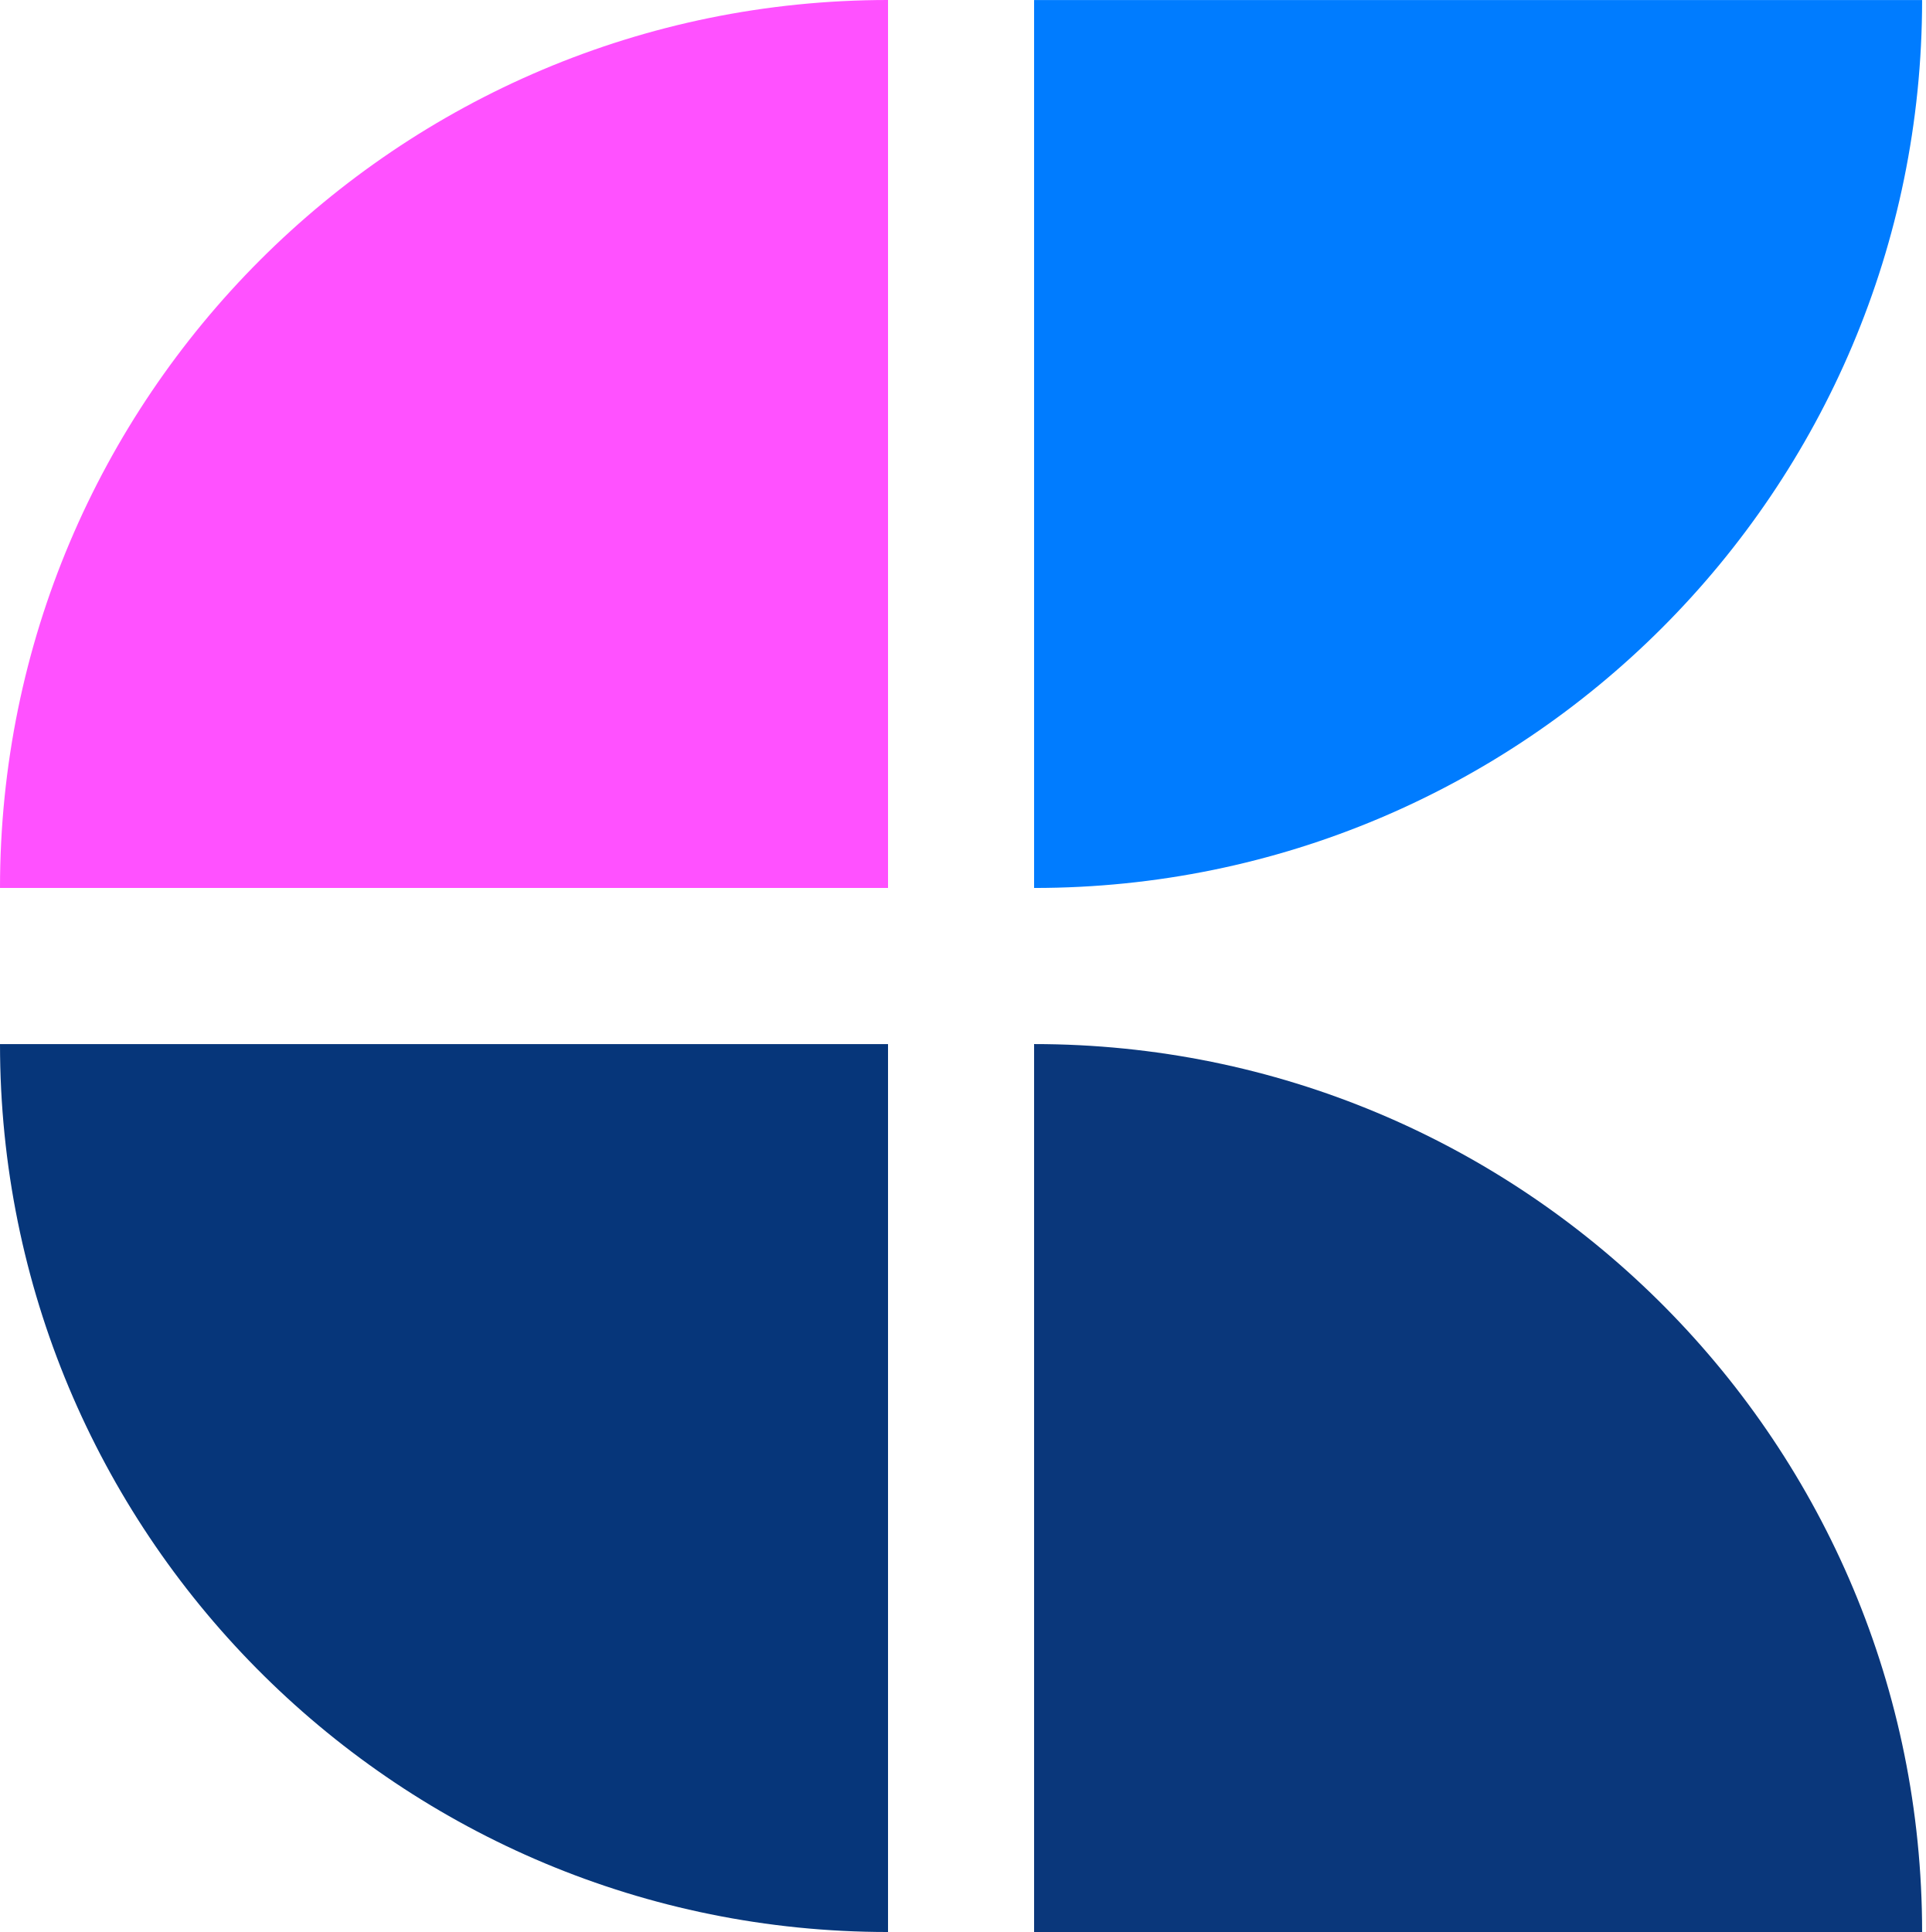
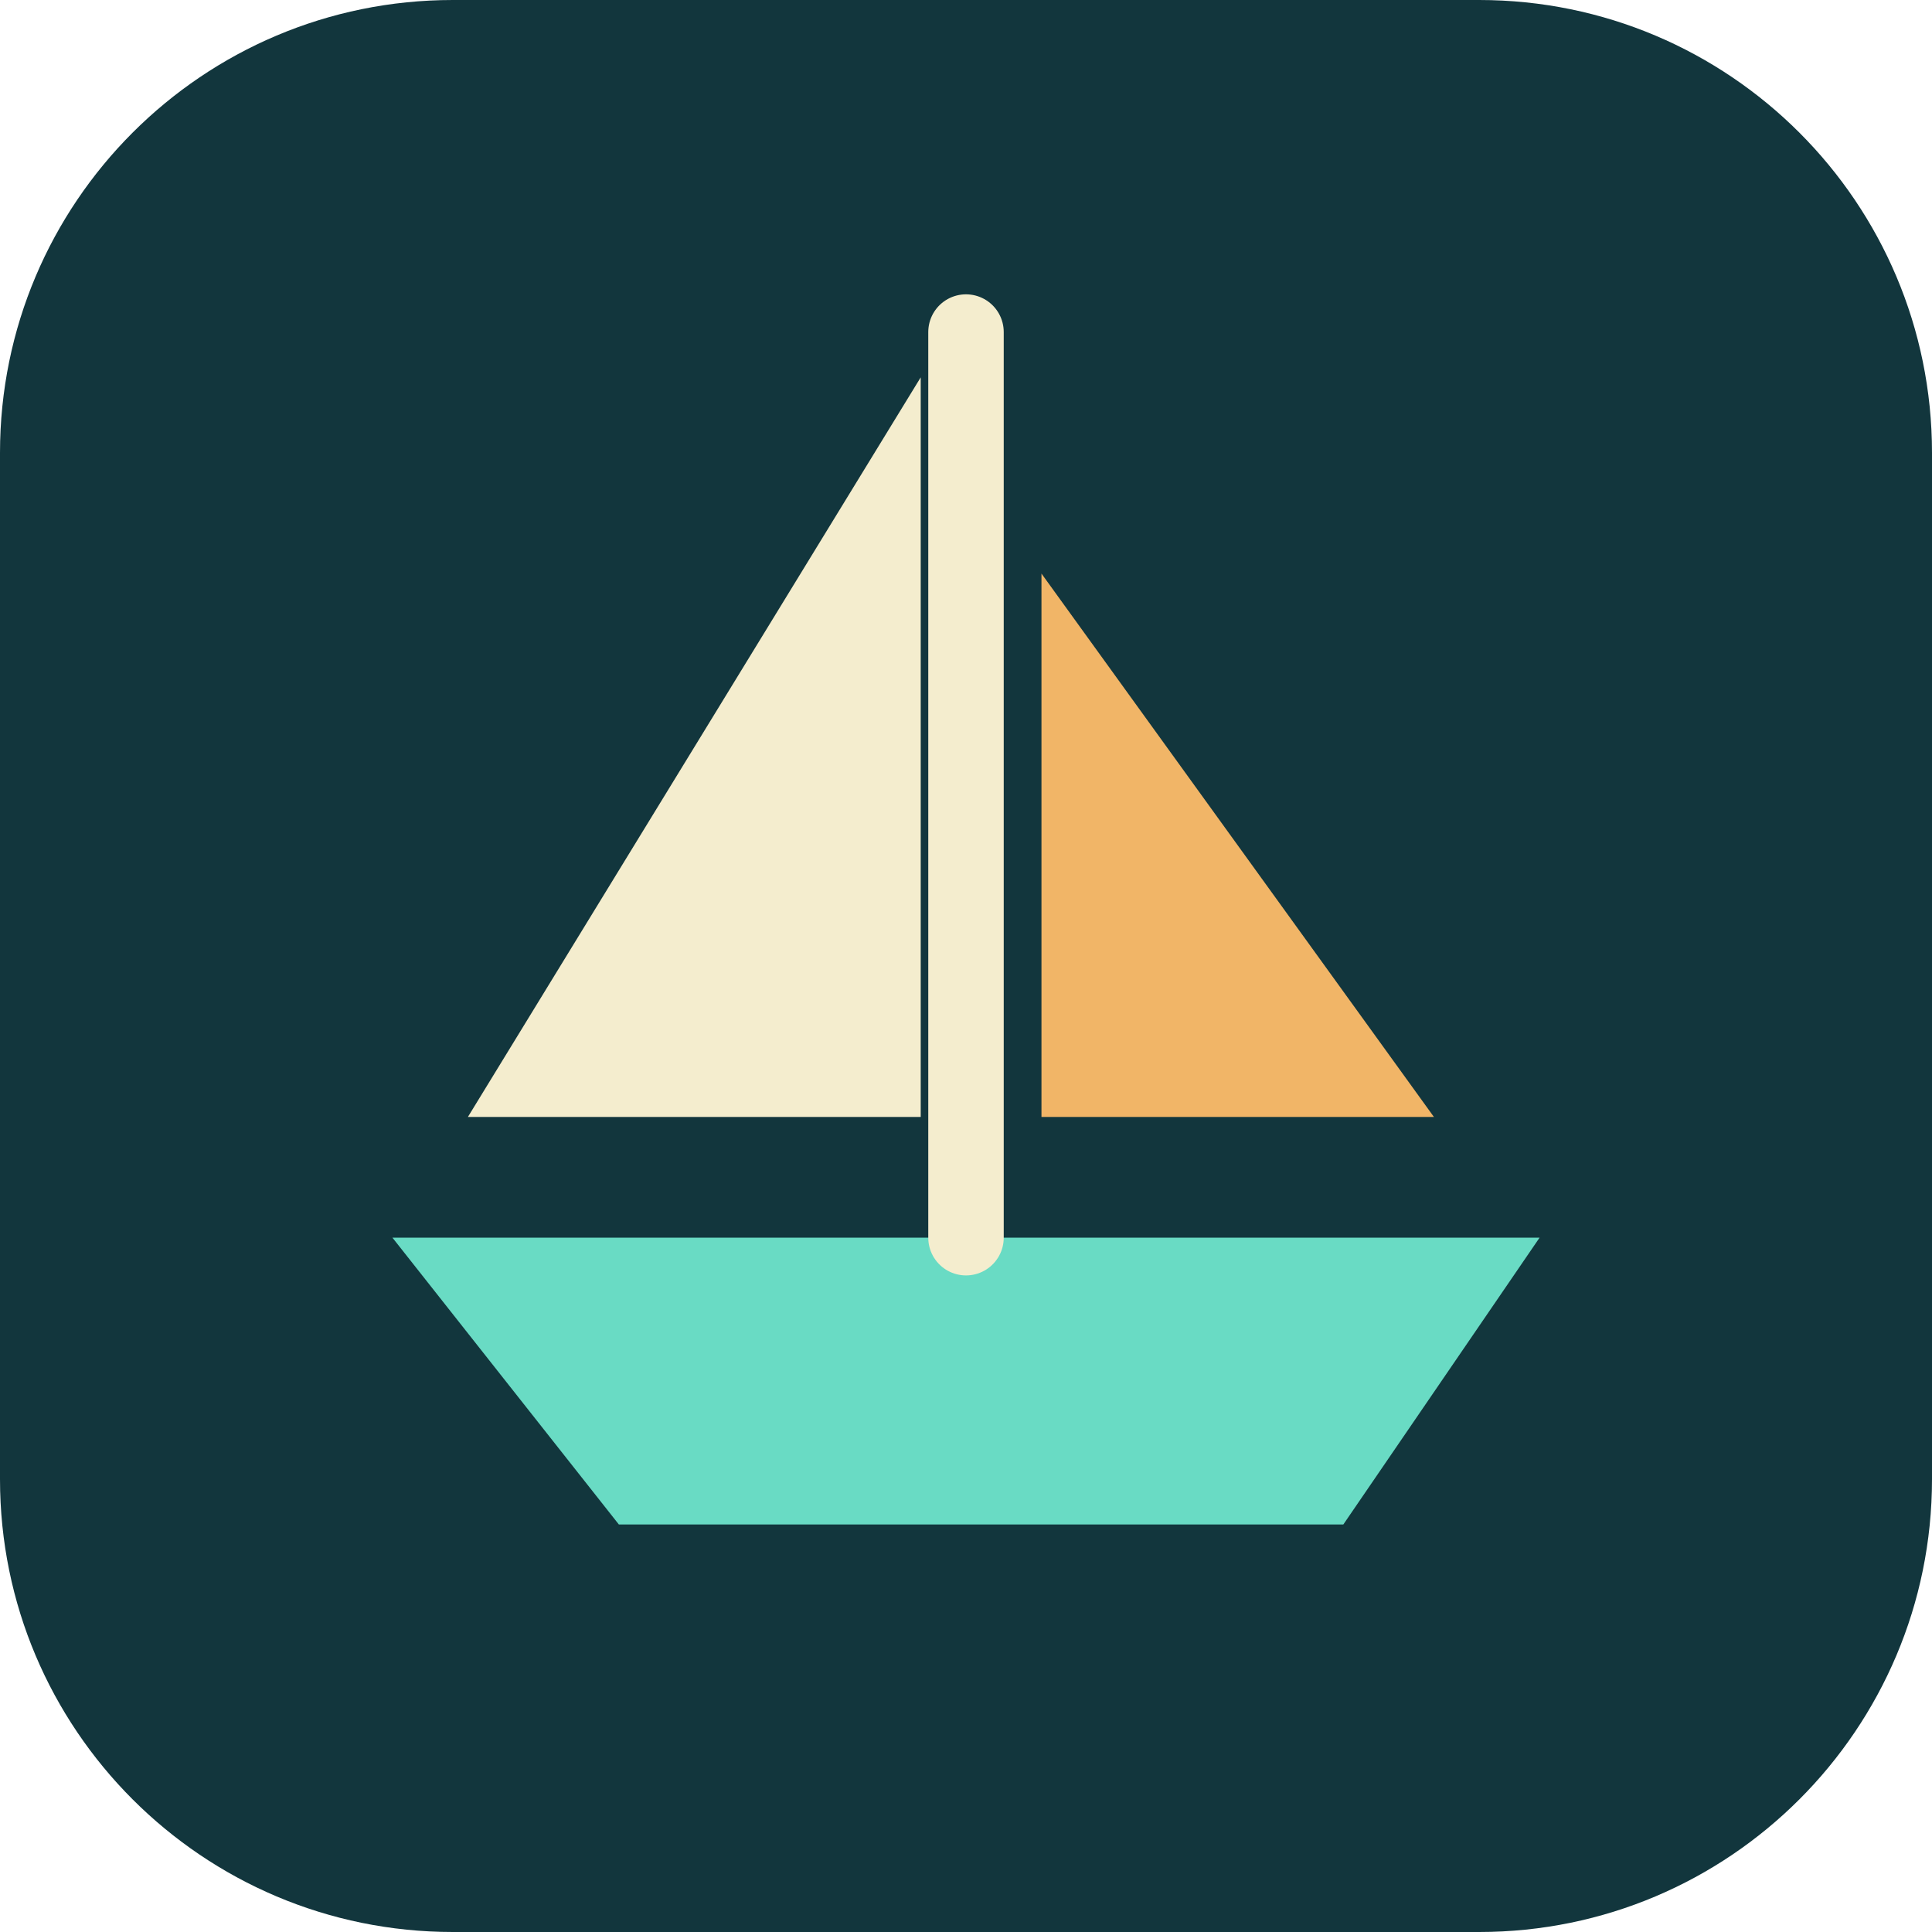
- <svg xmlns="http://www.w3.org/2000/svg" width="299px" height="300px" viewBox="0 0 299 300" version="1.1">
-   <g id="craft_logo_c" stroke="none" fill="none" fill-rule="evenodd" stroke-width="1">
-     <g id="Group">
-       <path d="M137.879,300.001 L137.875,300.001 C62.324,300.001 0.966,239.232 0.012,163.908 L2.56478e-10,162.126 L137.879,162.126 L137.879,300.001 Z" id="Path" fill="#06367A" />
-       <path d="M137.879,0 L137.875,0 C61.729,0 0,61.729 0,137.875 L0,137.878 L137.879,137.878 L137.879,0 Z" id="Path" fill="#FF51FF" />
-       <path d="M160.558,137.883 L160.561,137.883 C236.707,137.883 298.436,76.154 298.436,0.008 L298.436,0.006 L160.558,0.006 L160.558,137.883 Z" id="Path" fill="#007CFF" />
-       <path d="M160.558,162.123 L160.561,162.123 C236.112,162.123 297.471,222.891 298.426,298.216 L298.436,299.998 L160.558,299.998 L160.558,162.123 Z" id="Path" fill="#0A377B" />
-     </g>
-   </g>
+ <svg xmlns="http://www.w3.org/2000/svg" viewBox="0 0 128 128">
+   <rect width="128" height="128" rx="30" fill="#12363d" />
+   <path d="M26 82h76l-13 19H41z" fill="#69dbc4" />
+   <path d="M61 25v49H31z" fill="#f4edce" />
+   <path d="M69 38v36h26z" fill="#f1b567" />
+   <path d="M64 22v60" stroke="#f4edce" stroke-width="5" stroke-linecap="round" />
</svg>
